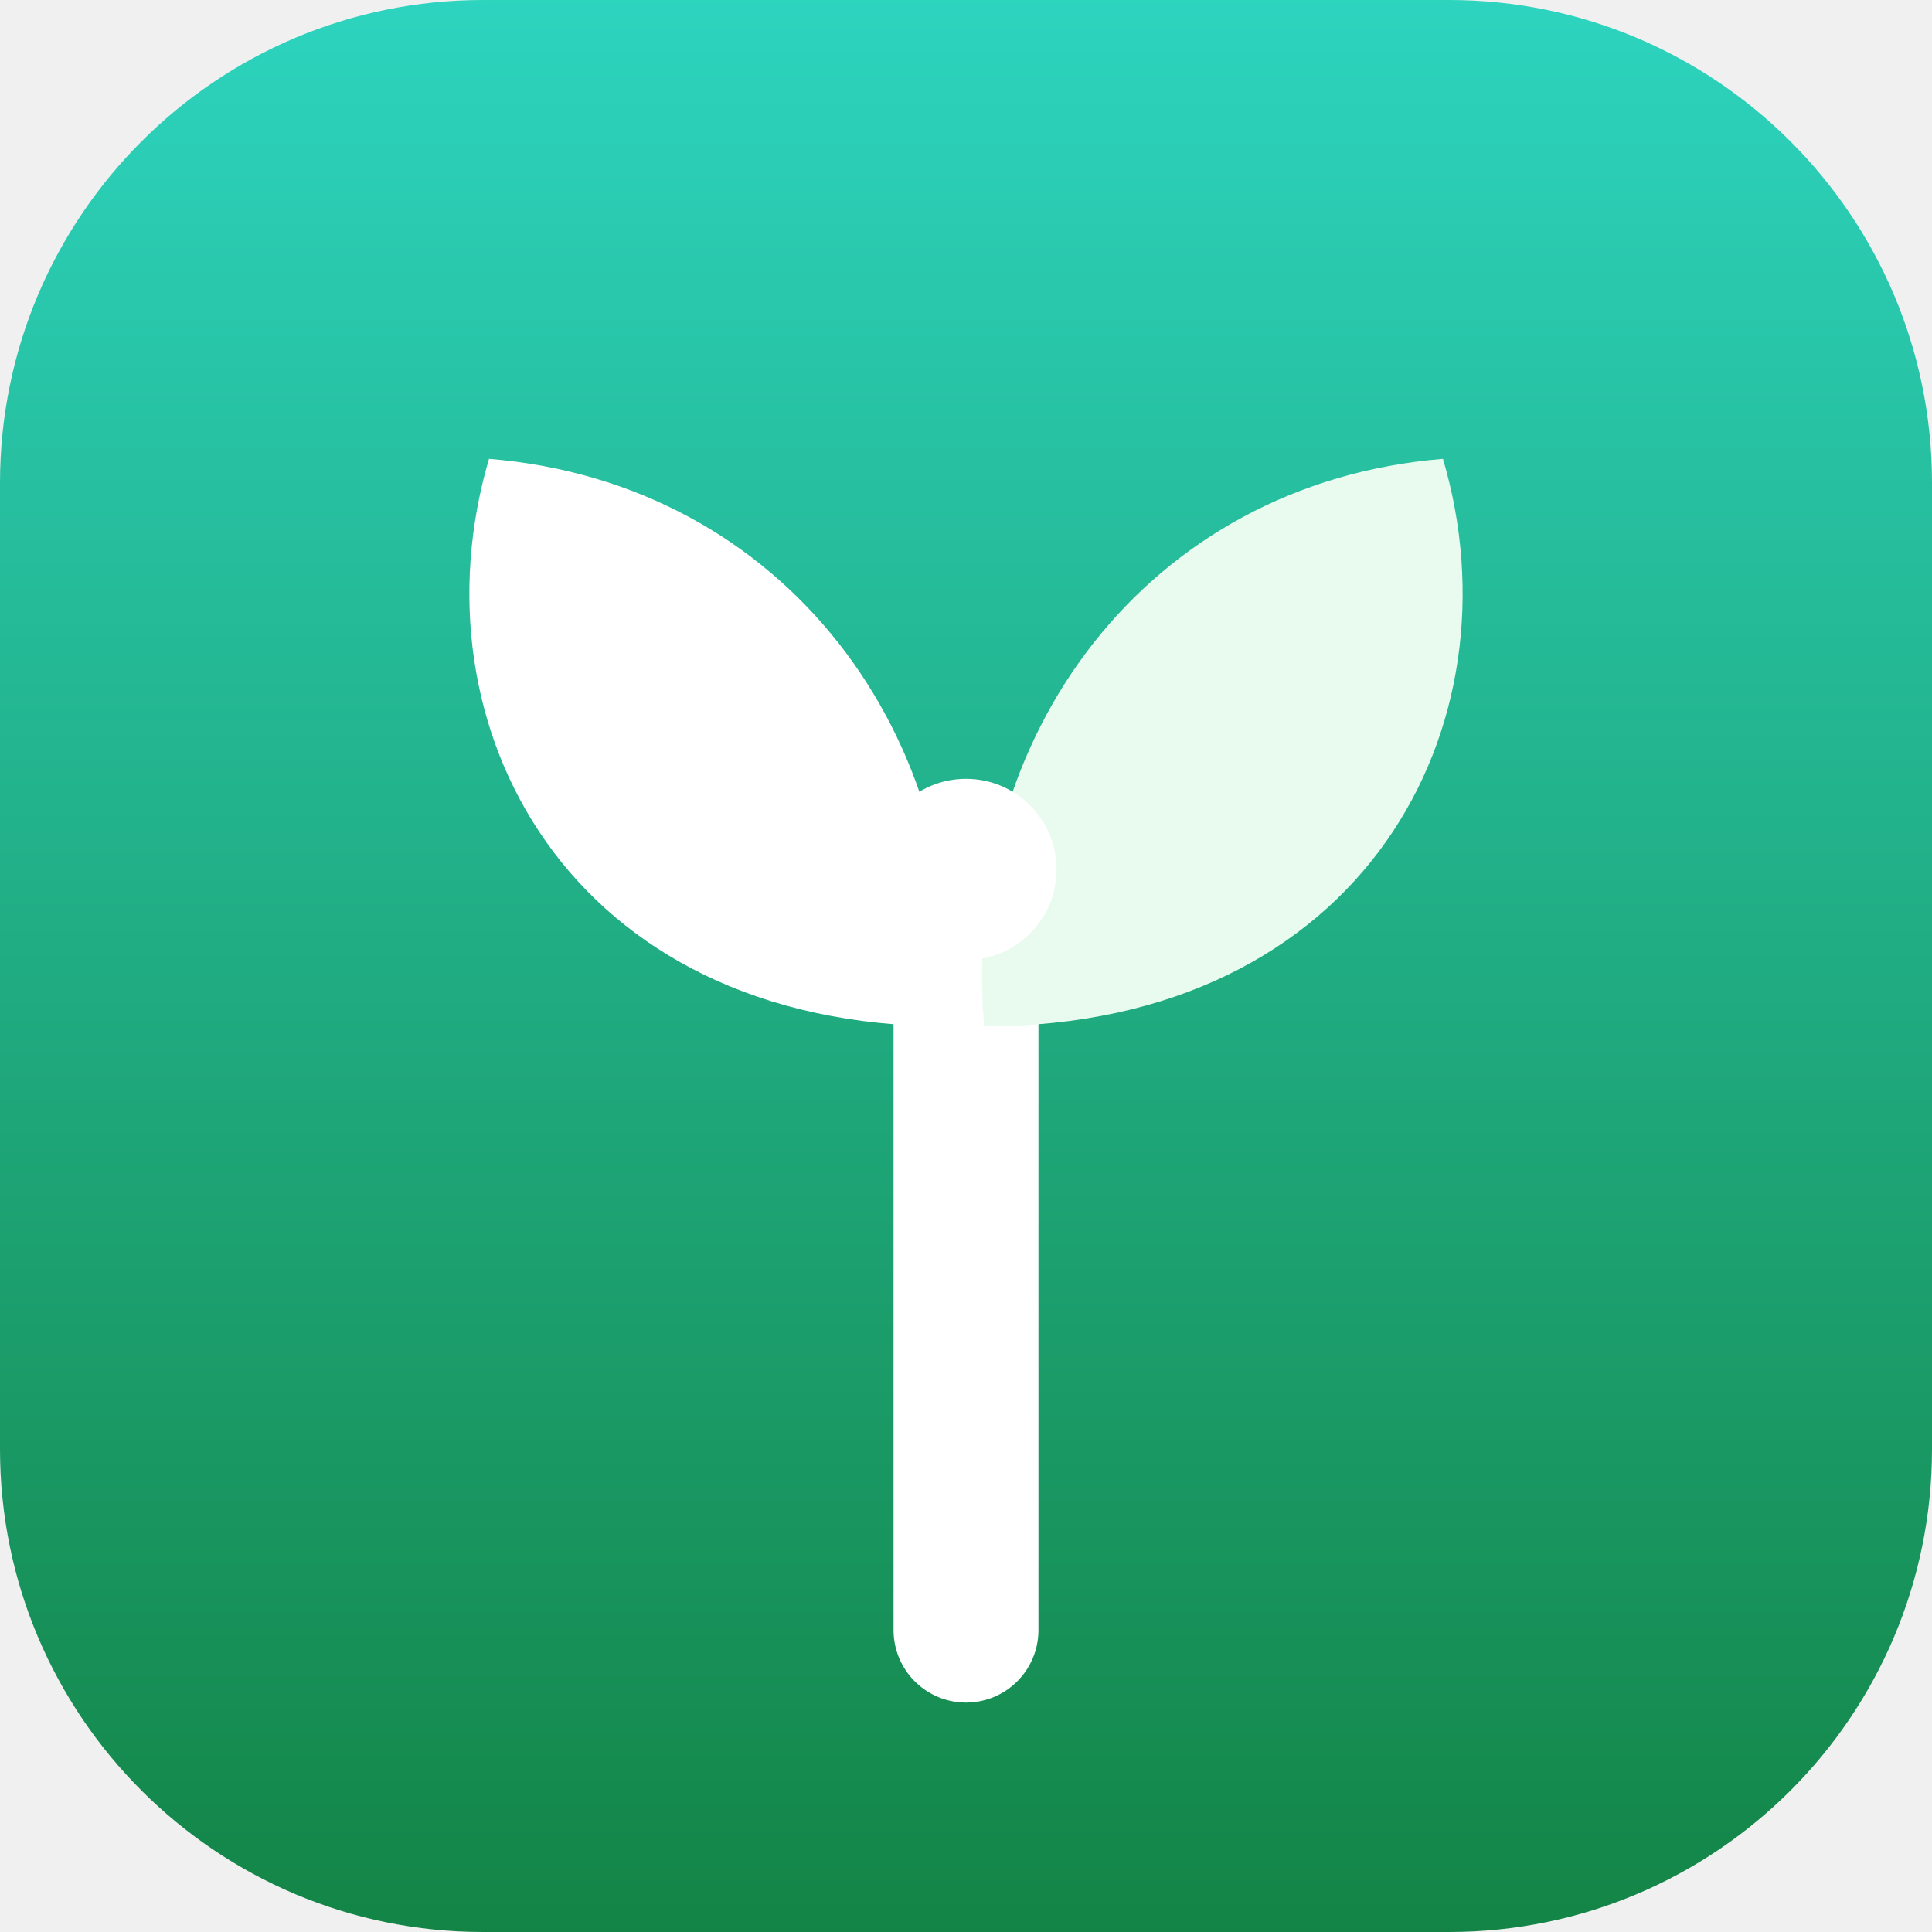
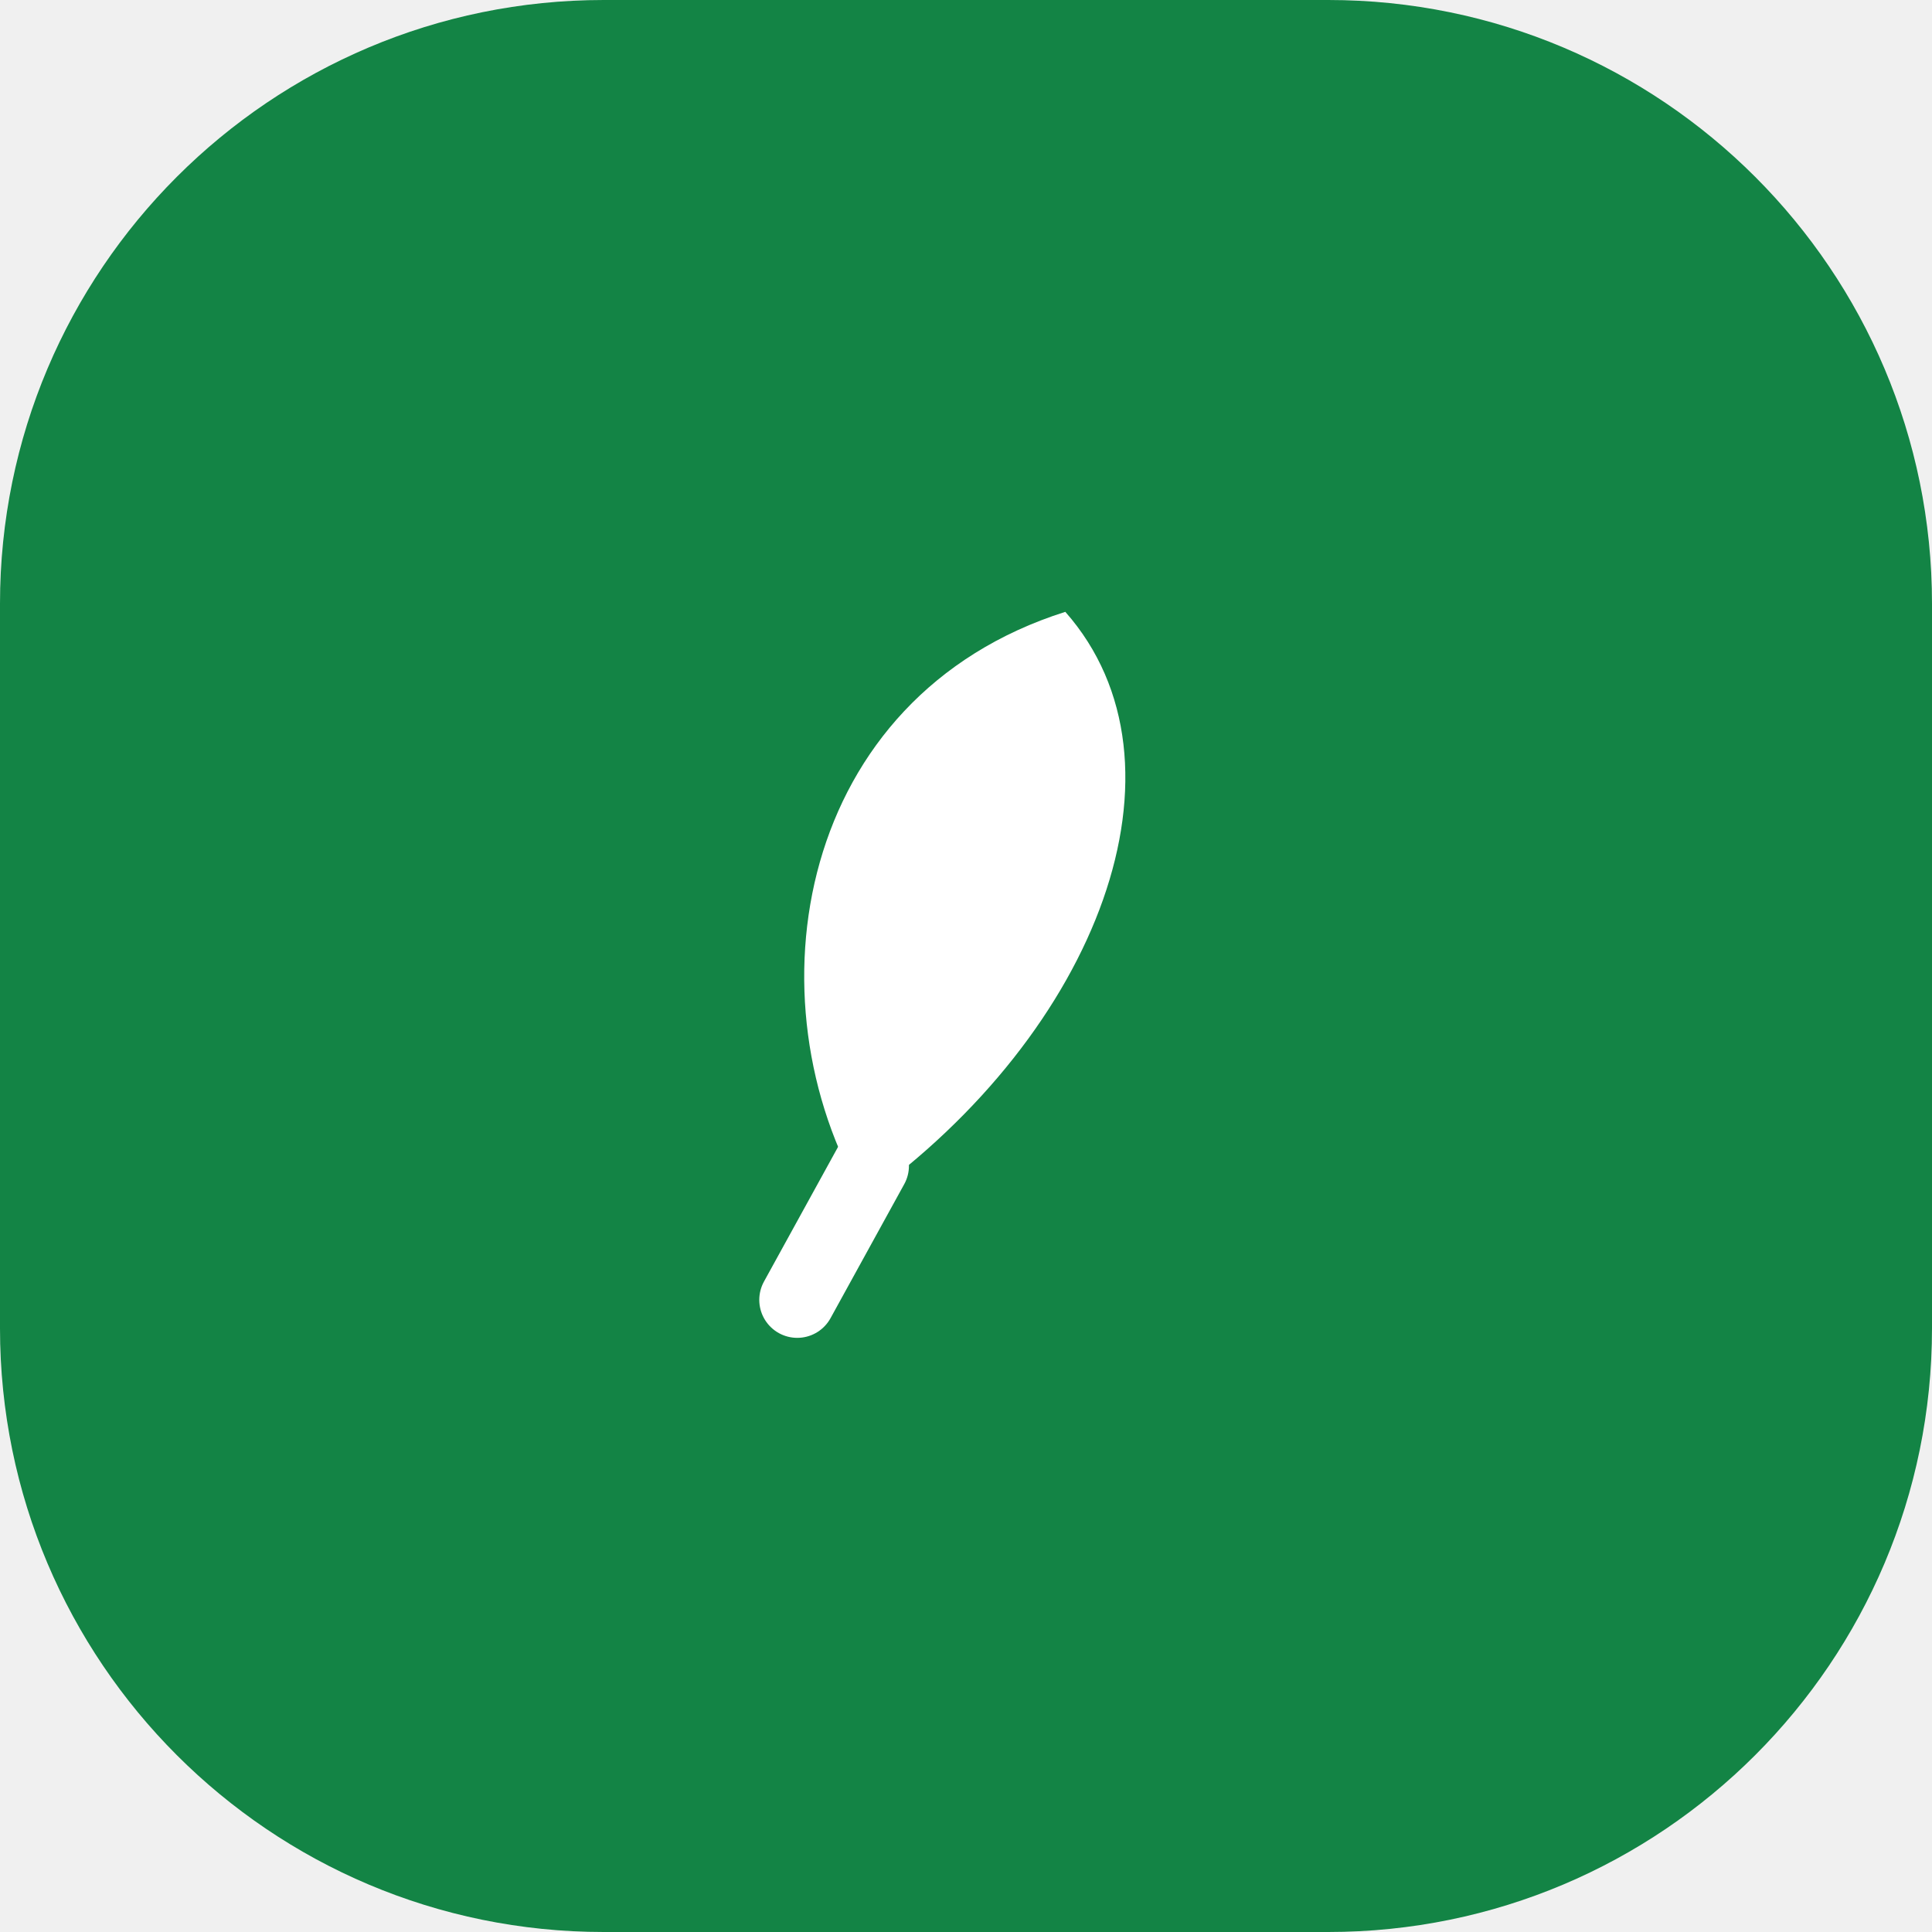
<svg xmlns="http://www.w3.org/2000/svg" viewBox="0 0 32 32" width="32" height="32">
-   <defs>
-     <linearGradient id="bg" x1="0" y1="0" x2="0" y2="1">
-       <stop offset="0" stop-color="#2DD4BF" />
-       <stop offset="1" stop-color="#138445" />
-     </linearGradient>
-   </defs>
-   <rect width="32" height="32" rx="8" fill="url(#bg)" />
-   <path d="M16 27 V15.5" stroke="#ffffff" stroke-width="2.4" stroke-linecap="round" />
-   <path d="M15.7 17 C 9.4 17 6.8 12 8.1 7.6 C 13 8 16.1 12.2 15.7 17 Z" fill="#ffffff" />
-   <path d="M16.3 17 C 22.6 17 25.2 12 23.9 7.6 C 19 8 15.9 12.2 16.3 17 Z" fill="#E9FBEF" />
-   <circle cx="16" cy="14.4" r="1.5" fill="#ffffff" />
+   <rect width="32" height="32" rx="10" fill="#138445" />
+   <g transform="translate(7.1,7.1) scale(0.74)" fill="#ffffff">
+     <path d="M14.25 4.1C8.25 6 7.1 12.75 9.75 17.25C15 13.5 17.25 7.5 14.25 4.1Z" />
+     <path d="M9.9 16.5 L8.25 19.5" fill="none" stroke="#ffffff" stroke-width="1.7" stroke-linecap="round" />
+   </g>
</svg>
